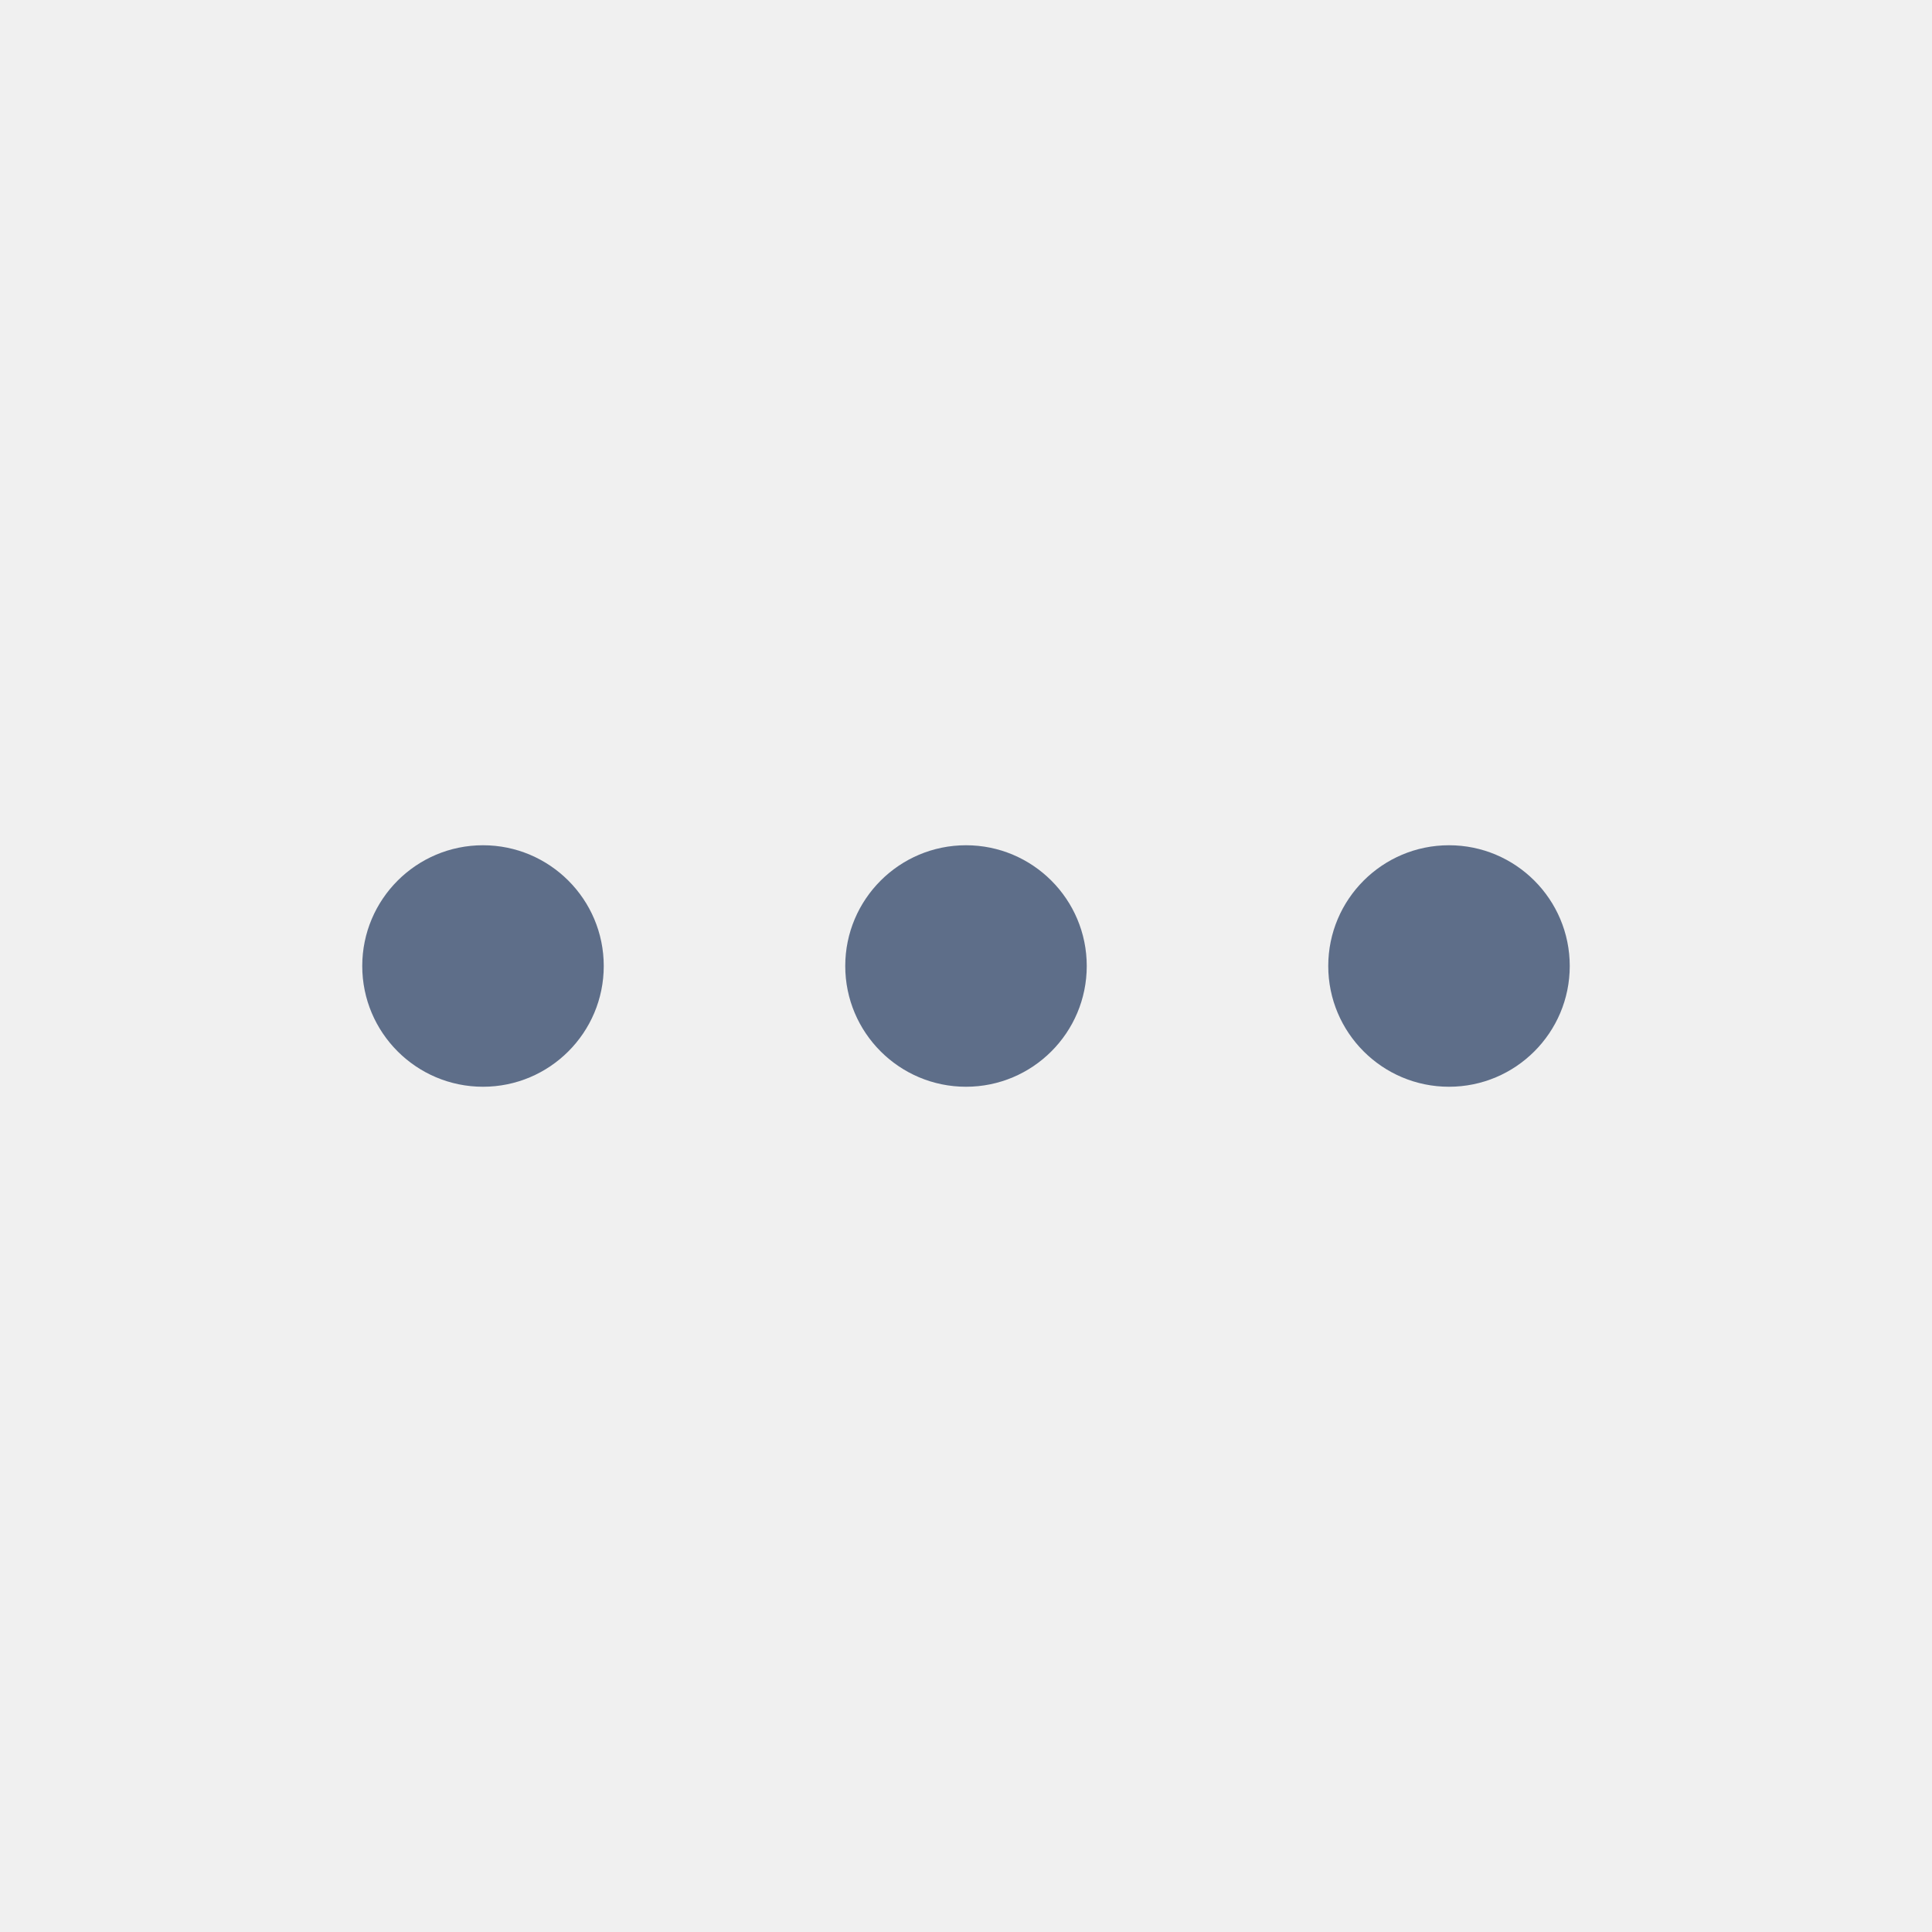
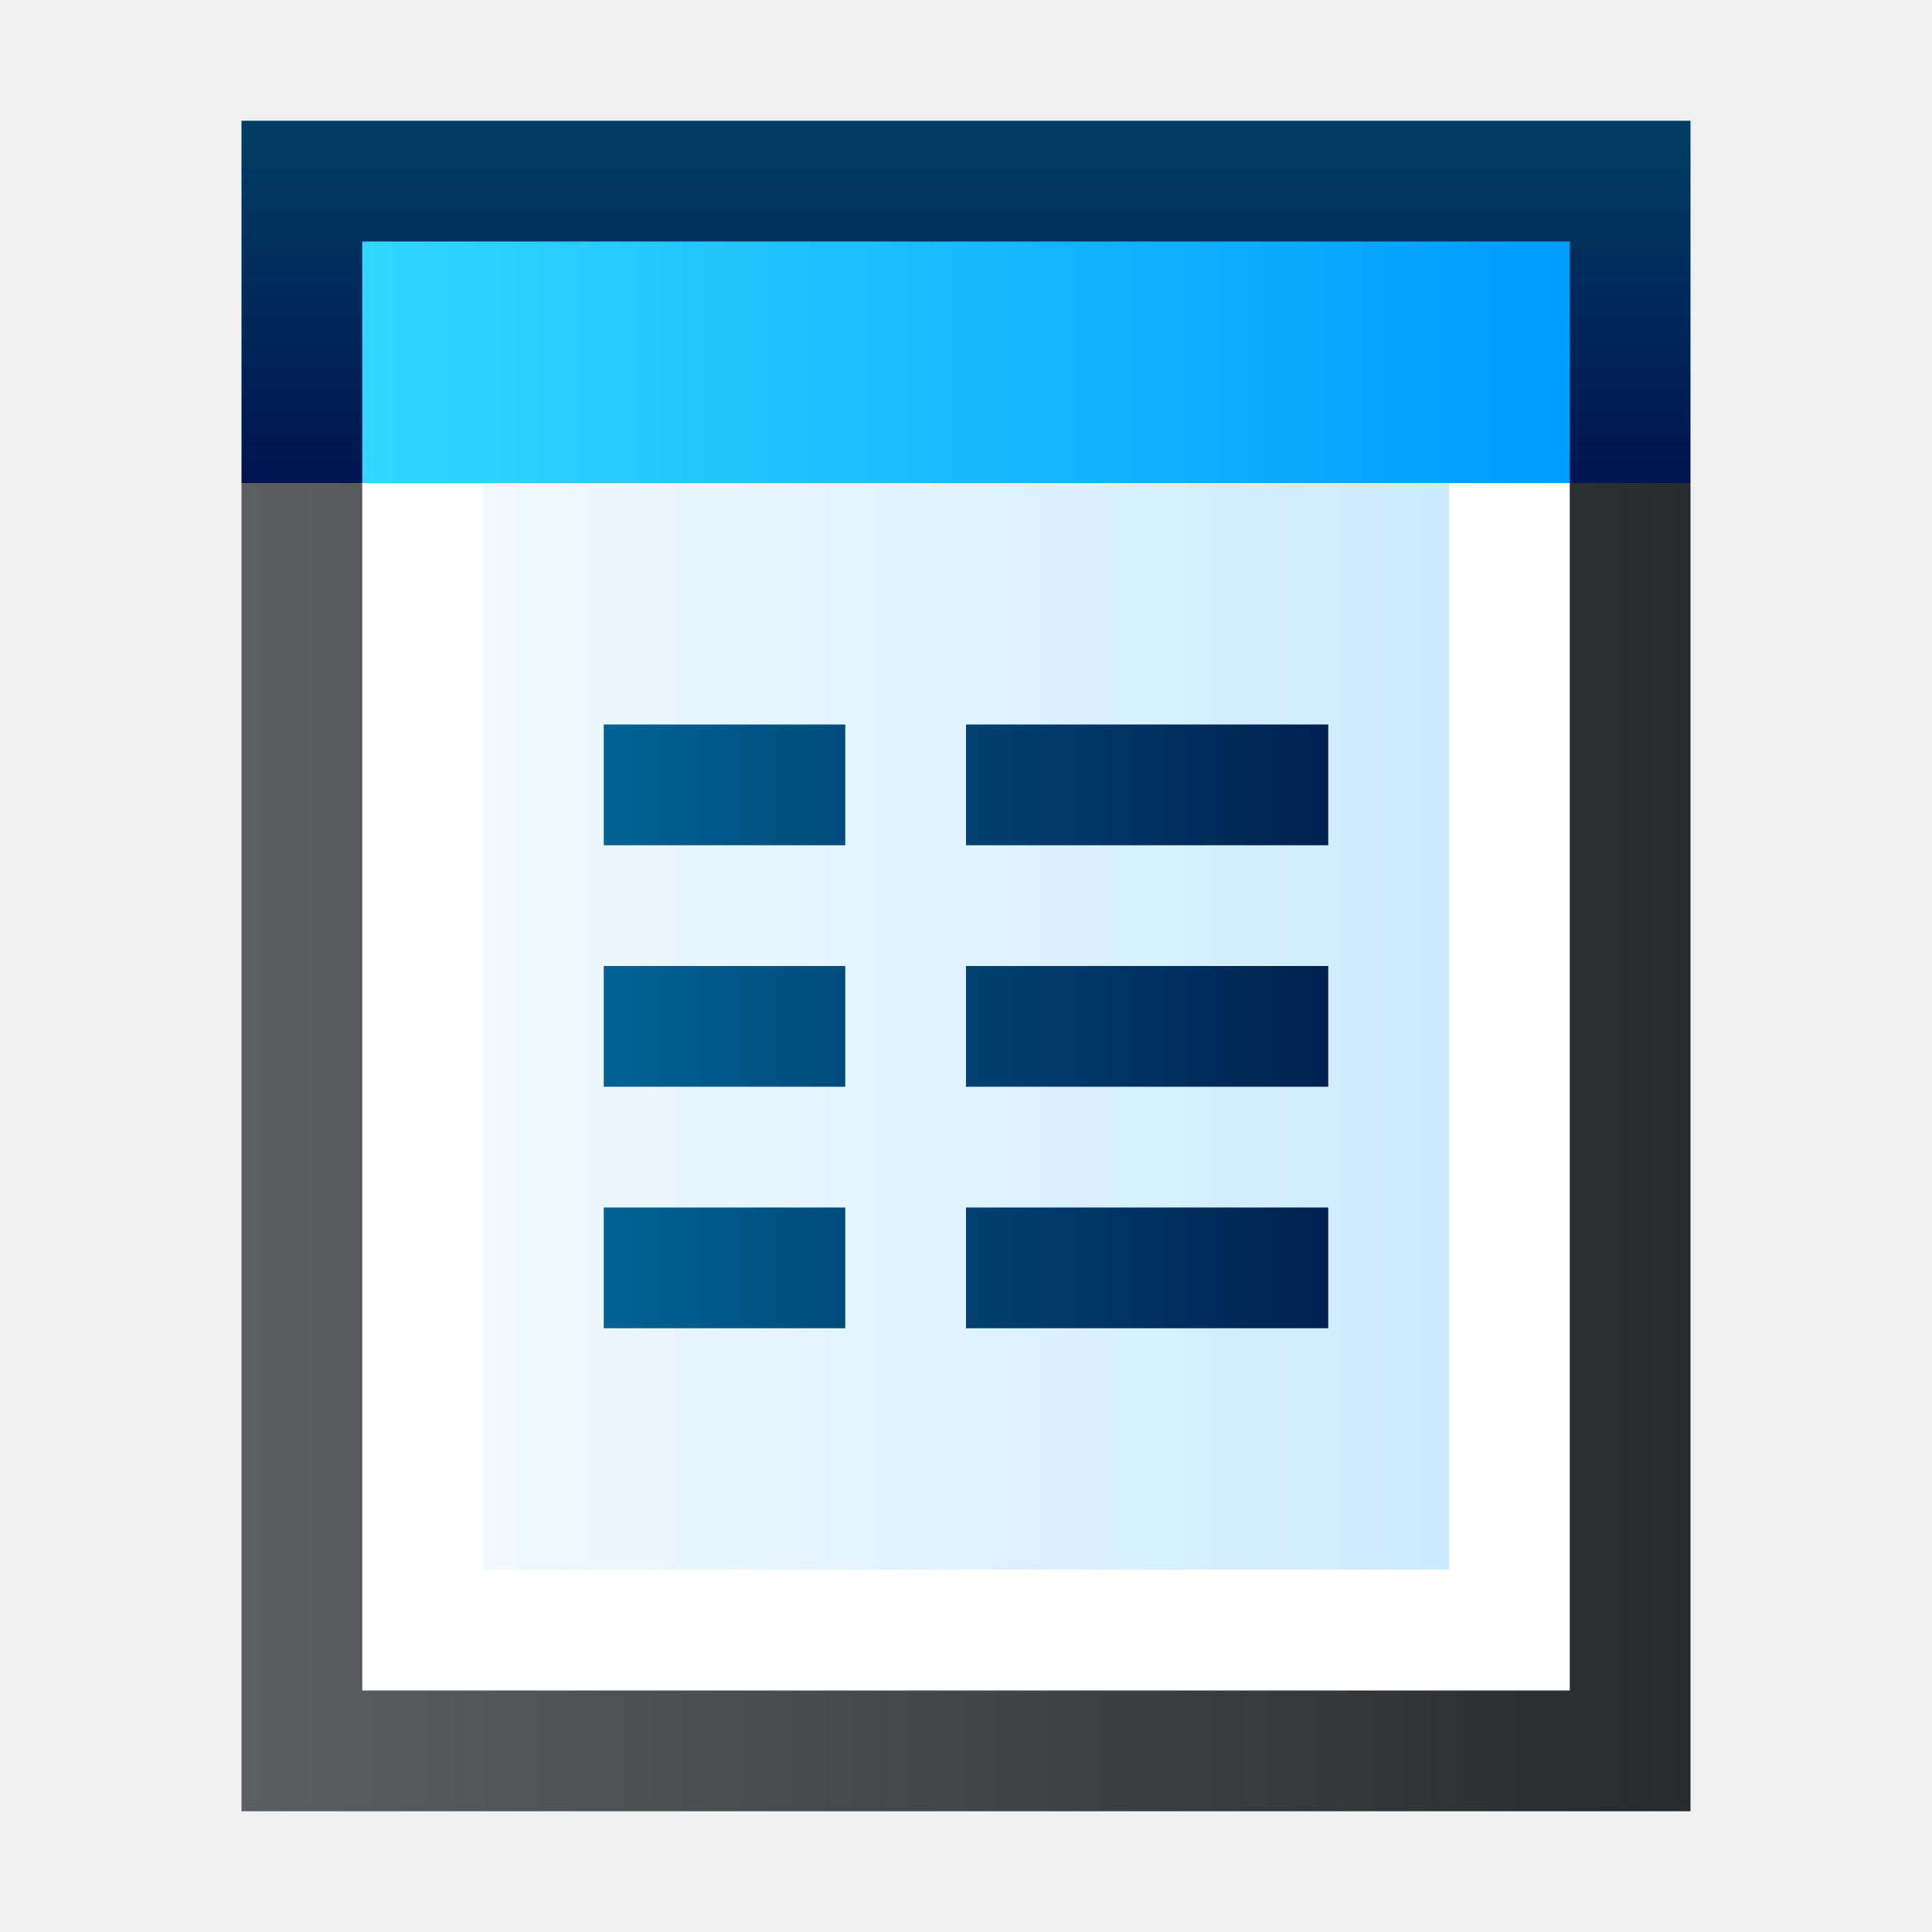
<svg xmlns="http://www.w3.org/2000/svg" xmlns:ns1="urn:schemas-jetbrains-com:tisvg" ns1:v="1" width="16" height="16" viewBox="0,0,16,16">
  <g>
    <path fill-rule="evenodd" d="M0,0L16,0L16,16L0,16Z" fill="#FFFFFF" opacity="0" />
-     <path fill-rule="evenodd" d="M5,8C5,7.448,4.552,7,4,7C3.448,7,3,7.448,3,8C3,8.552,3.448,9,4,9C4.552,9,5,8.552,5,8Z" fill="#5E6E89" />
-     <path fill-rule="evenodd" d="M9,8C9,7.448,8.552,7,8,7C7.448,7,7,7.448,7,8C7,8.552,7.448,9,8,9C8.552,9,9,8.552,9,8Z" fill="#5E6E89" />
-     <path fill-rule="evenodd" d="M13,8C13,7.448,12.552,7,12,7C11.448,7,11,7.448,11,8C11,8.552,11.448,9,12,9C12.552,9,13,8.552,13,8Z" fill="#5E6E89" />
+     <linearGradient id="F1" x1="-6.35783E-07" y1="0.5" x2="1" y2="0.5">
+       <stop offset="0" stop-color="#5D5E62" />
+       <stop offset="1" stop-color="#282B2D" />
+     </linearGradient>
+     <path fill-rule="evenodd" d="M2,15L14,15L14,4L2,4L2,15Z" fill="url(#F1)" />
+     <path fill-rule="evenodd" d="M13,4L3,4L3,14L13,14L13,4Z" fill="#FFFFFF" />
+     <linearGradient id="F3" x1="-9.53674E-07" y1="0.5" x2="1" y2="0.5">
+       <stop offset="0" stop-color="#F2F9FF" />
+       <stop offset="1" stop-color="#CCEBFF" />
+     </linearGradient>
+     <path fill-rule="evenodd" d="M4,13L12,13L12,4L4,4L4,13Z" fill="url(#F3)" />
+     <linearGradient id="F4" x1="-1.27157E-06" y1="0.5" x2="1" y2="0.5">
+       <stop offset="0" stop-color="#006293" />
+       <stop offset="1" stop-color="#00214F" />
+     </linearGradient>
+     <path fill-rule="evenodd" d="M7,10L5,10L5,11L7,11M11,10L8,10L8,11L11,11M7,6L5,6L5,7L7,7M11,7L8,7L8,6L11,6M7,8L5,8L5,9L7,9M11,9L8,9L8,8L11,8L11,9Z" fill="url(#F4)" />
+     <linearGradient id="F5" x1="0.5" y1="0" x2="0.5" y2="1">
+       <stop offset="0" stop-color="#003D62" />
+       <stop offset="1" stop-color="#00144F" />
+     </linearGradient>
+     <path fill-rule="evenodd" d="M2,1L2,4L3,4L14,4L14,1L2,1Z" fill="url(#F5)" />
+     <linearGradient id="F6" x1="-7.62939E-07" y1="0.5" x2="0.993" y2="0.5">
+       <stop offset="0" stop-color="#33D6FF" />
+       <stop offset="1" stop-color="#009CFF" />
+     </linearGradient>
+     <path fill-rule="evenodd" d="M3,4L13,4L13,2L3,2L3,4Z" fill="url(#F6)" />
  </g>
</svg>
